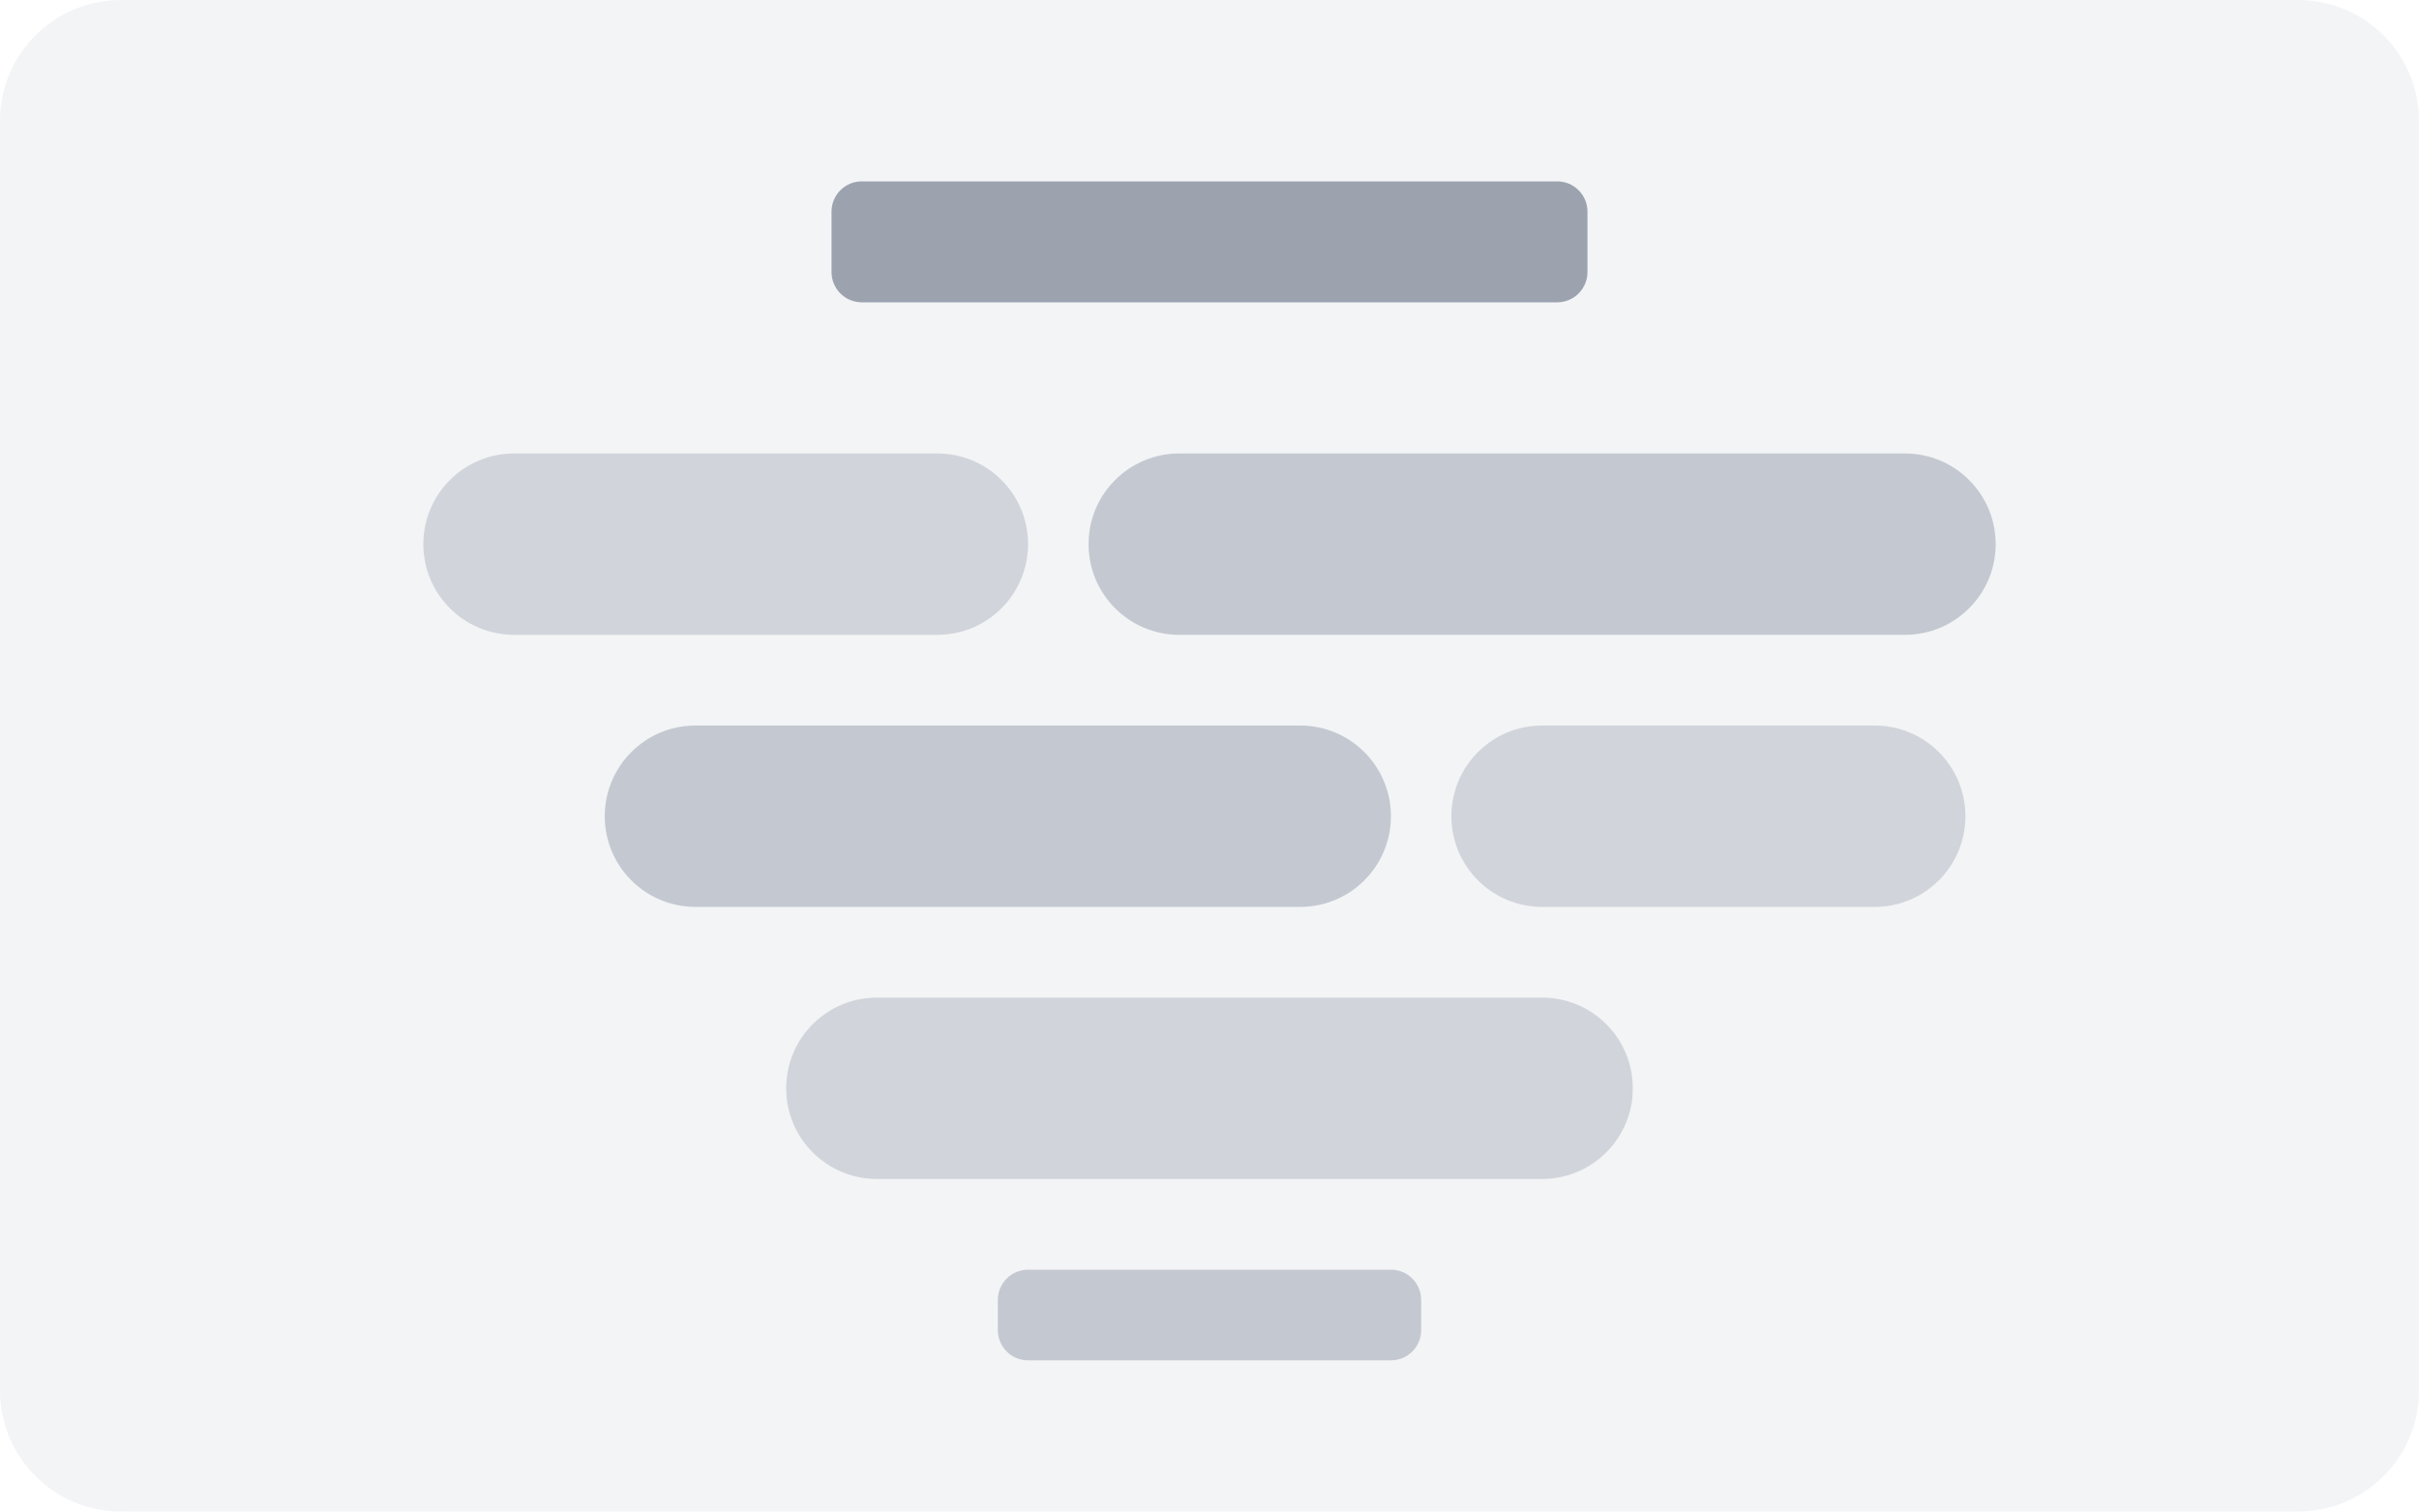
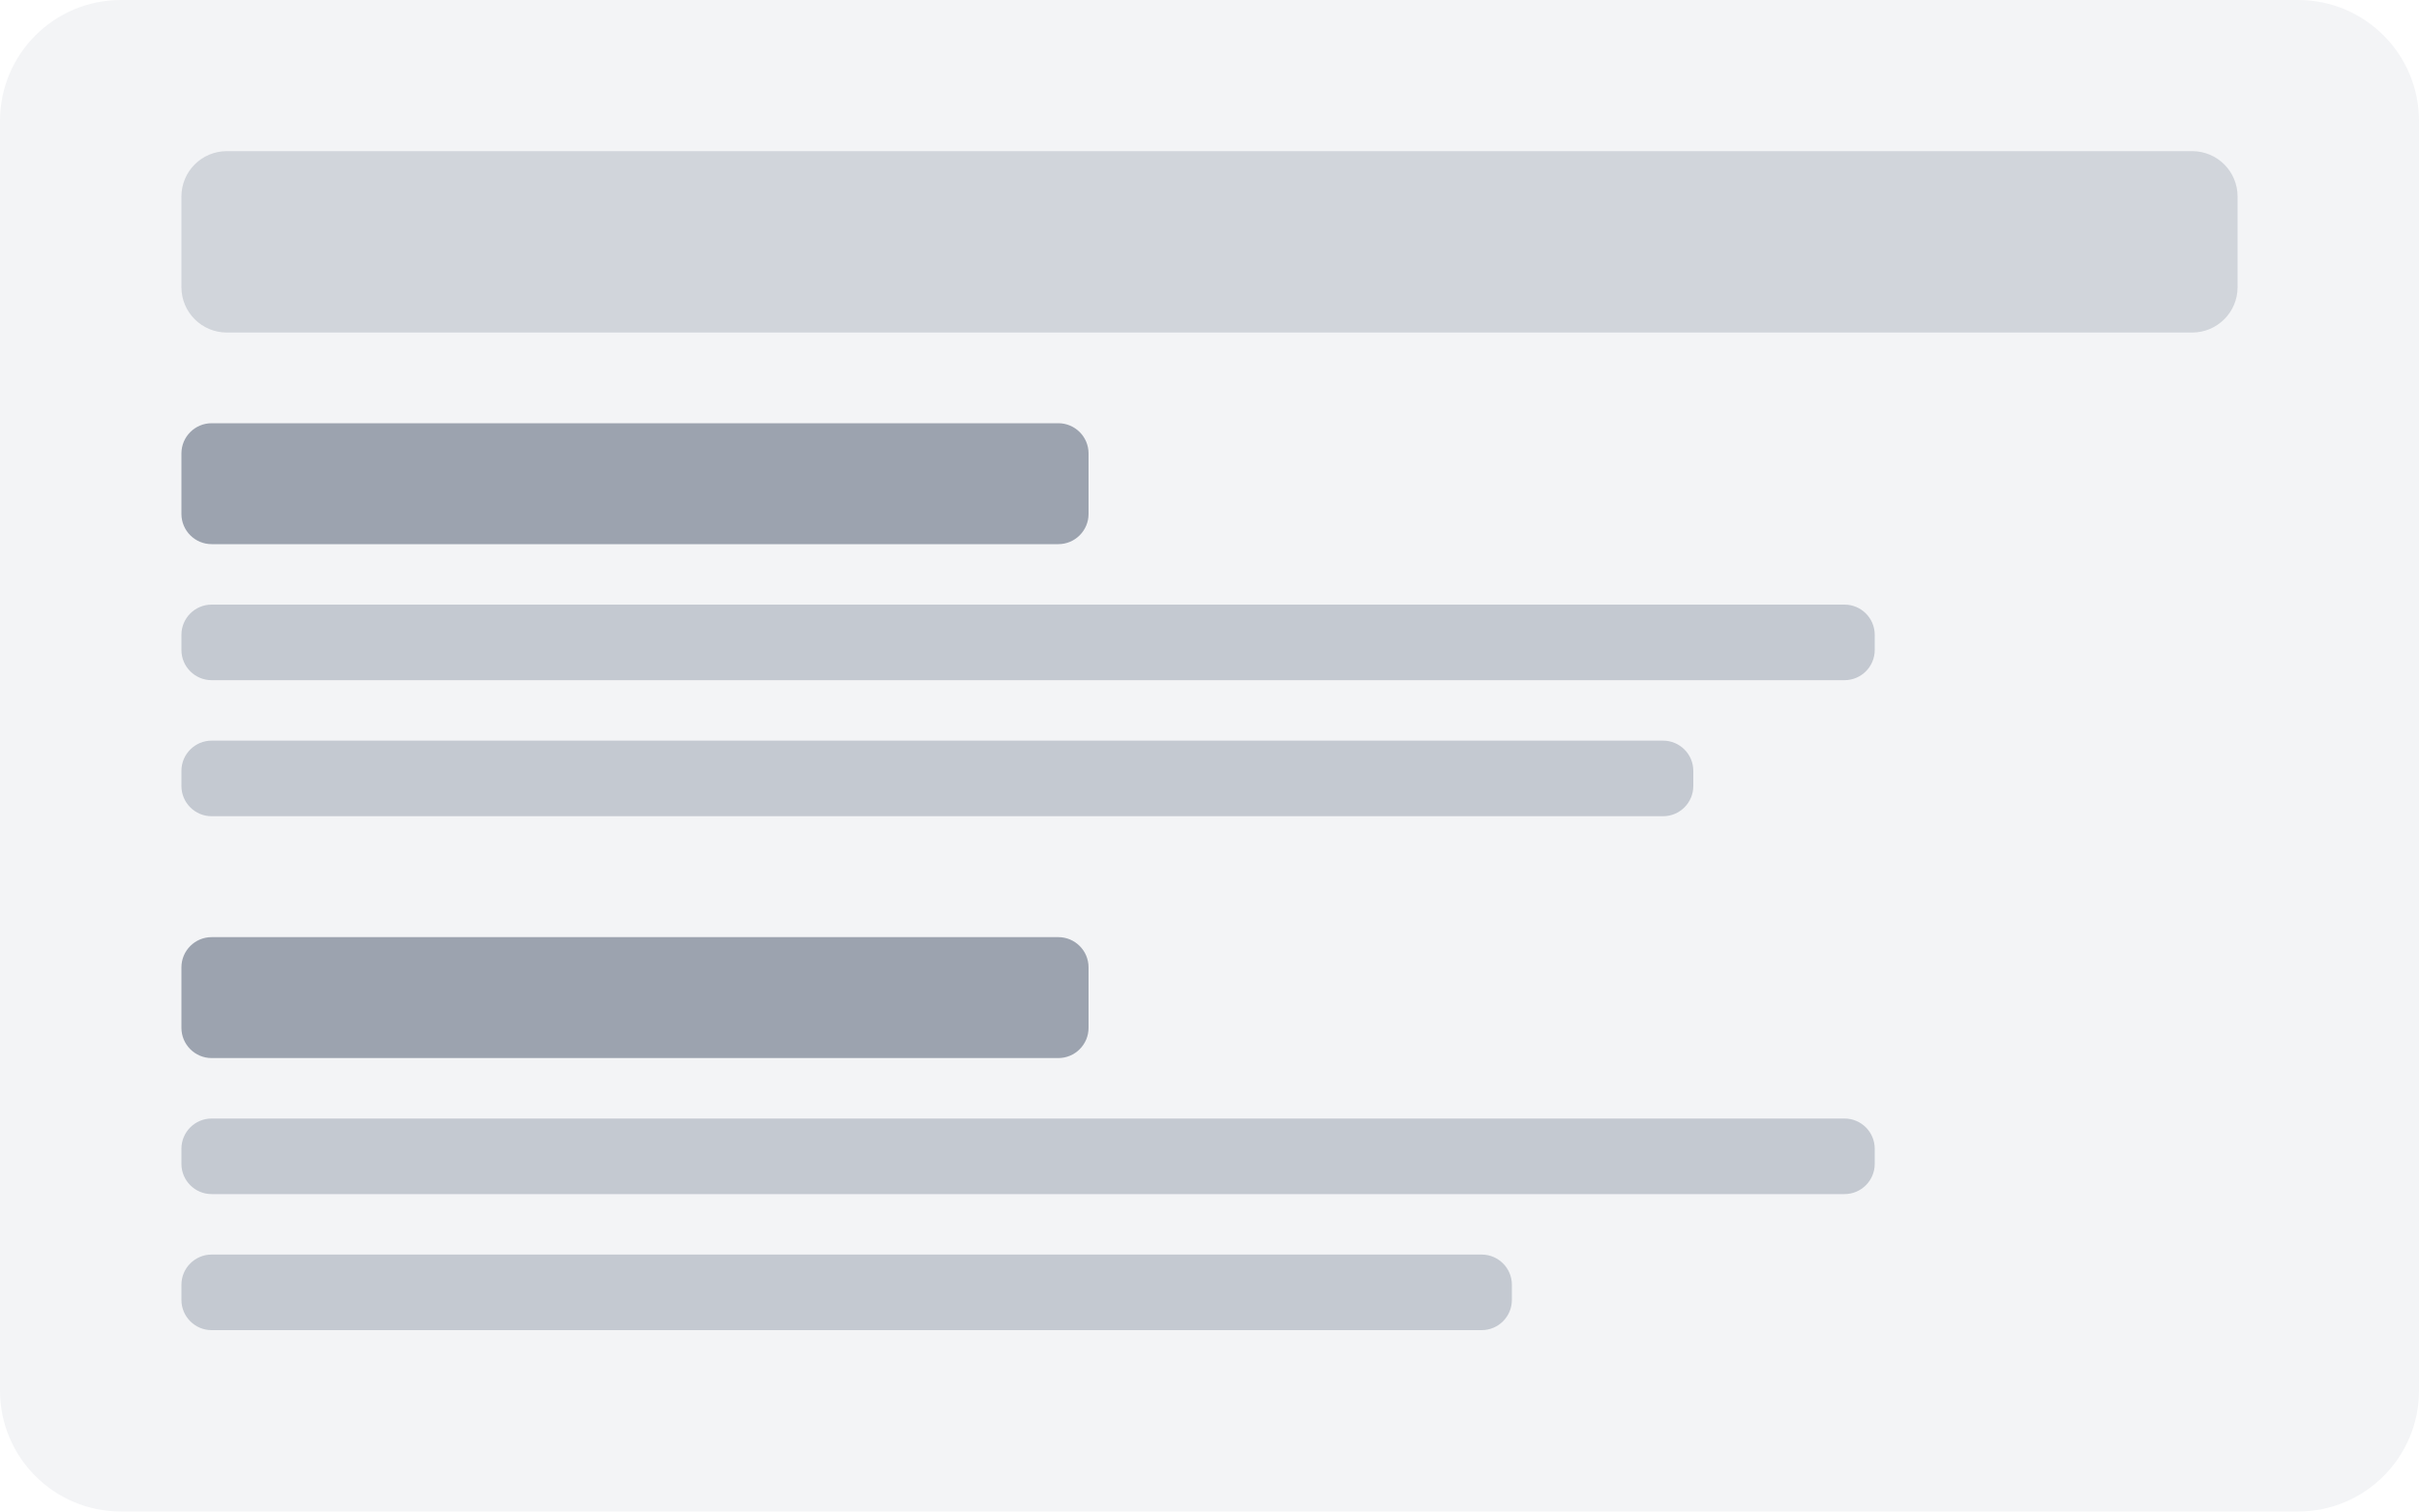
<svg xmlns="http://www.w3.org/2000/svg" width="160" height="100" viewBox="0 0 160 100" fill="none">
  <rect width="160" height="100" rx="8" fill="#F3F4F6" />
-   <rect x="55" y="12" width="50" height="8" rx="2" fill="#9CA3AF" />
-   <rect x="28" y="30" width="40" height="12" rx="6" fill="#D1D5DB" />
-   <rect x="72" y="30" width="60" height="12" rx="6" fill="#C4C9D1" />
-   <rect x="40" y="48" width="52" height="12" rx="6" fill="#C4C9D1" />
-   <rect x="96" y="48" width="34" height="12" rx="6" fill="#D1D5DB" />
-   <rect x="52" y="66" width="56" height="12" rx="6" fill="#D1D5DB" />
-   <rect x="66" y="84" width="28" height="6" rx="2" fill="#C4C9D1" />
+   <rect x="12" y="10" width="136" height="12" rx="3" fill="#D1D5DB" />
+   <rect x="12" y="28" width="60" height="8" rx="2" fill="#9CA3AF" />
+   <rect x="12" y="40" width="112" height="5" rx="2" fill="#C4C9D1" />
+   <rect x="12" y="49" width="100" height="5" rx="2" fill="#C4C9D1" />
+   <rect x="12" y="62" width="60" height="8" rx="2" fill="#9CA3AF" />
+   <rect x="12" y="74" width="112" height="5" rx="2" fill="#C4C9D1" />
+   <rect x="12" y="83" width="88" height="5" rx="2" fill="#C4C9D1" />
</svg>
